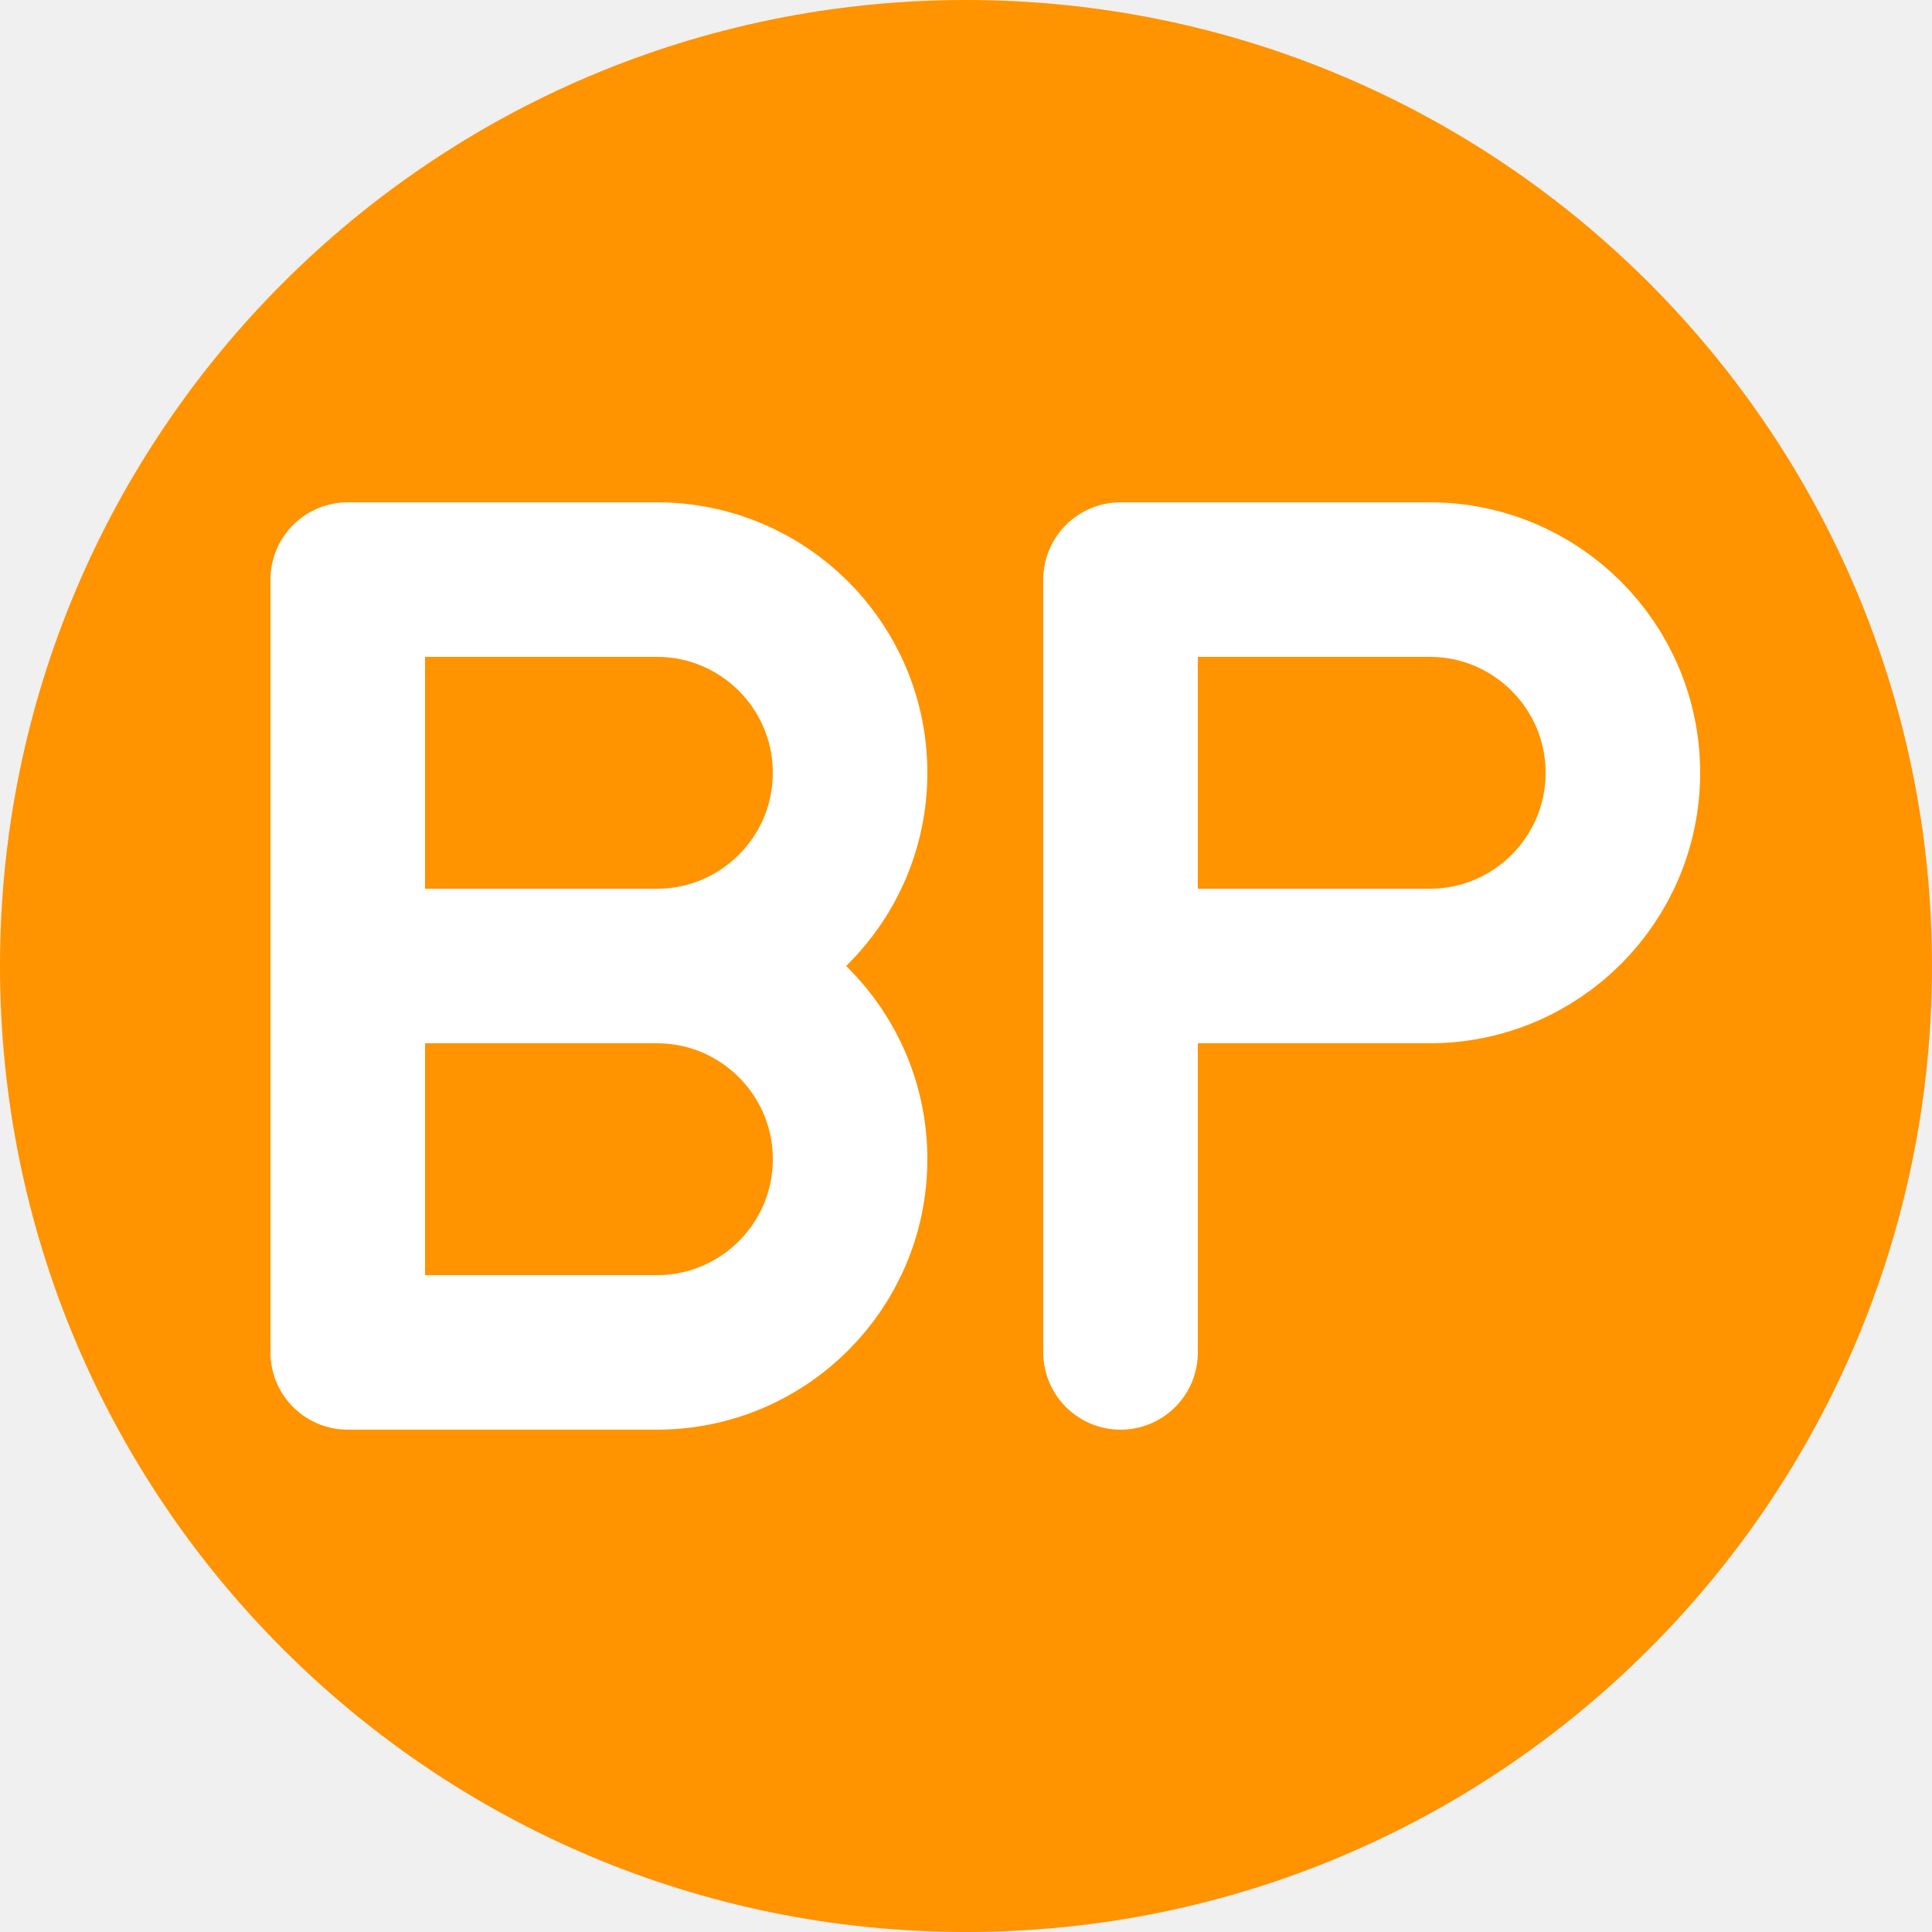
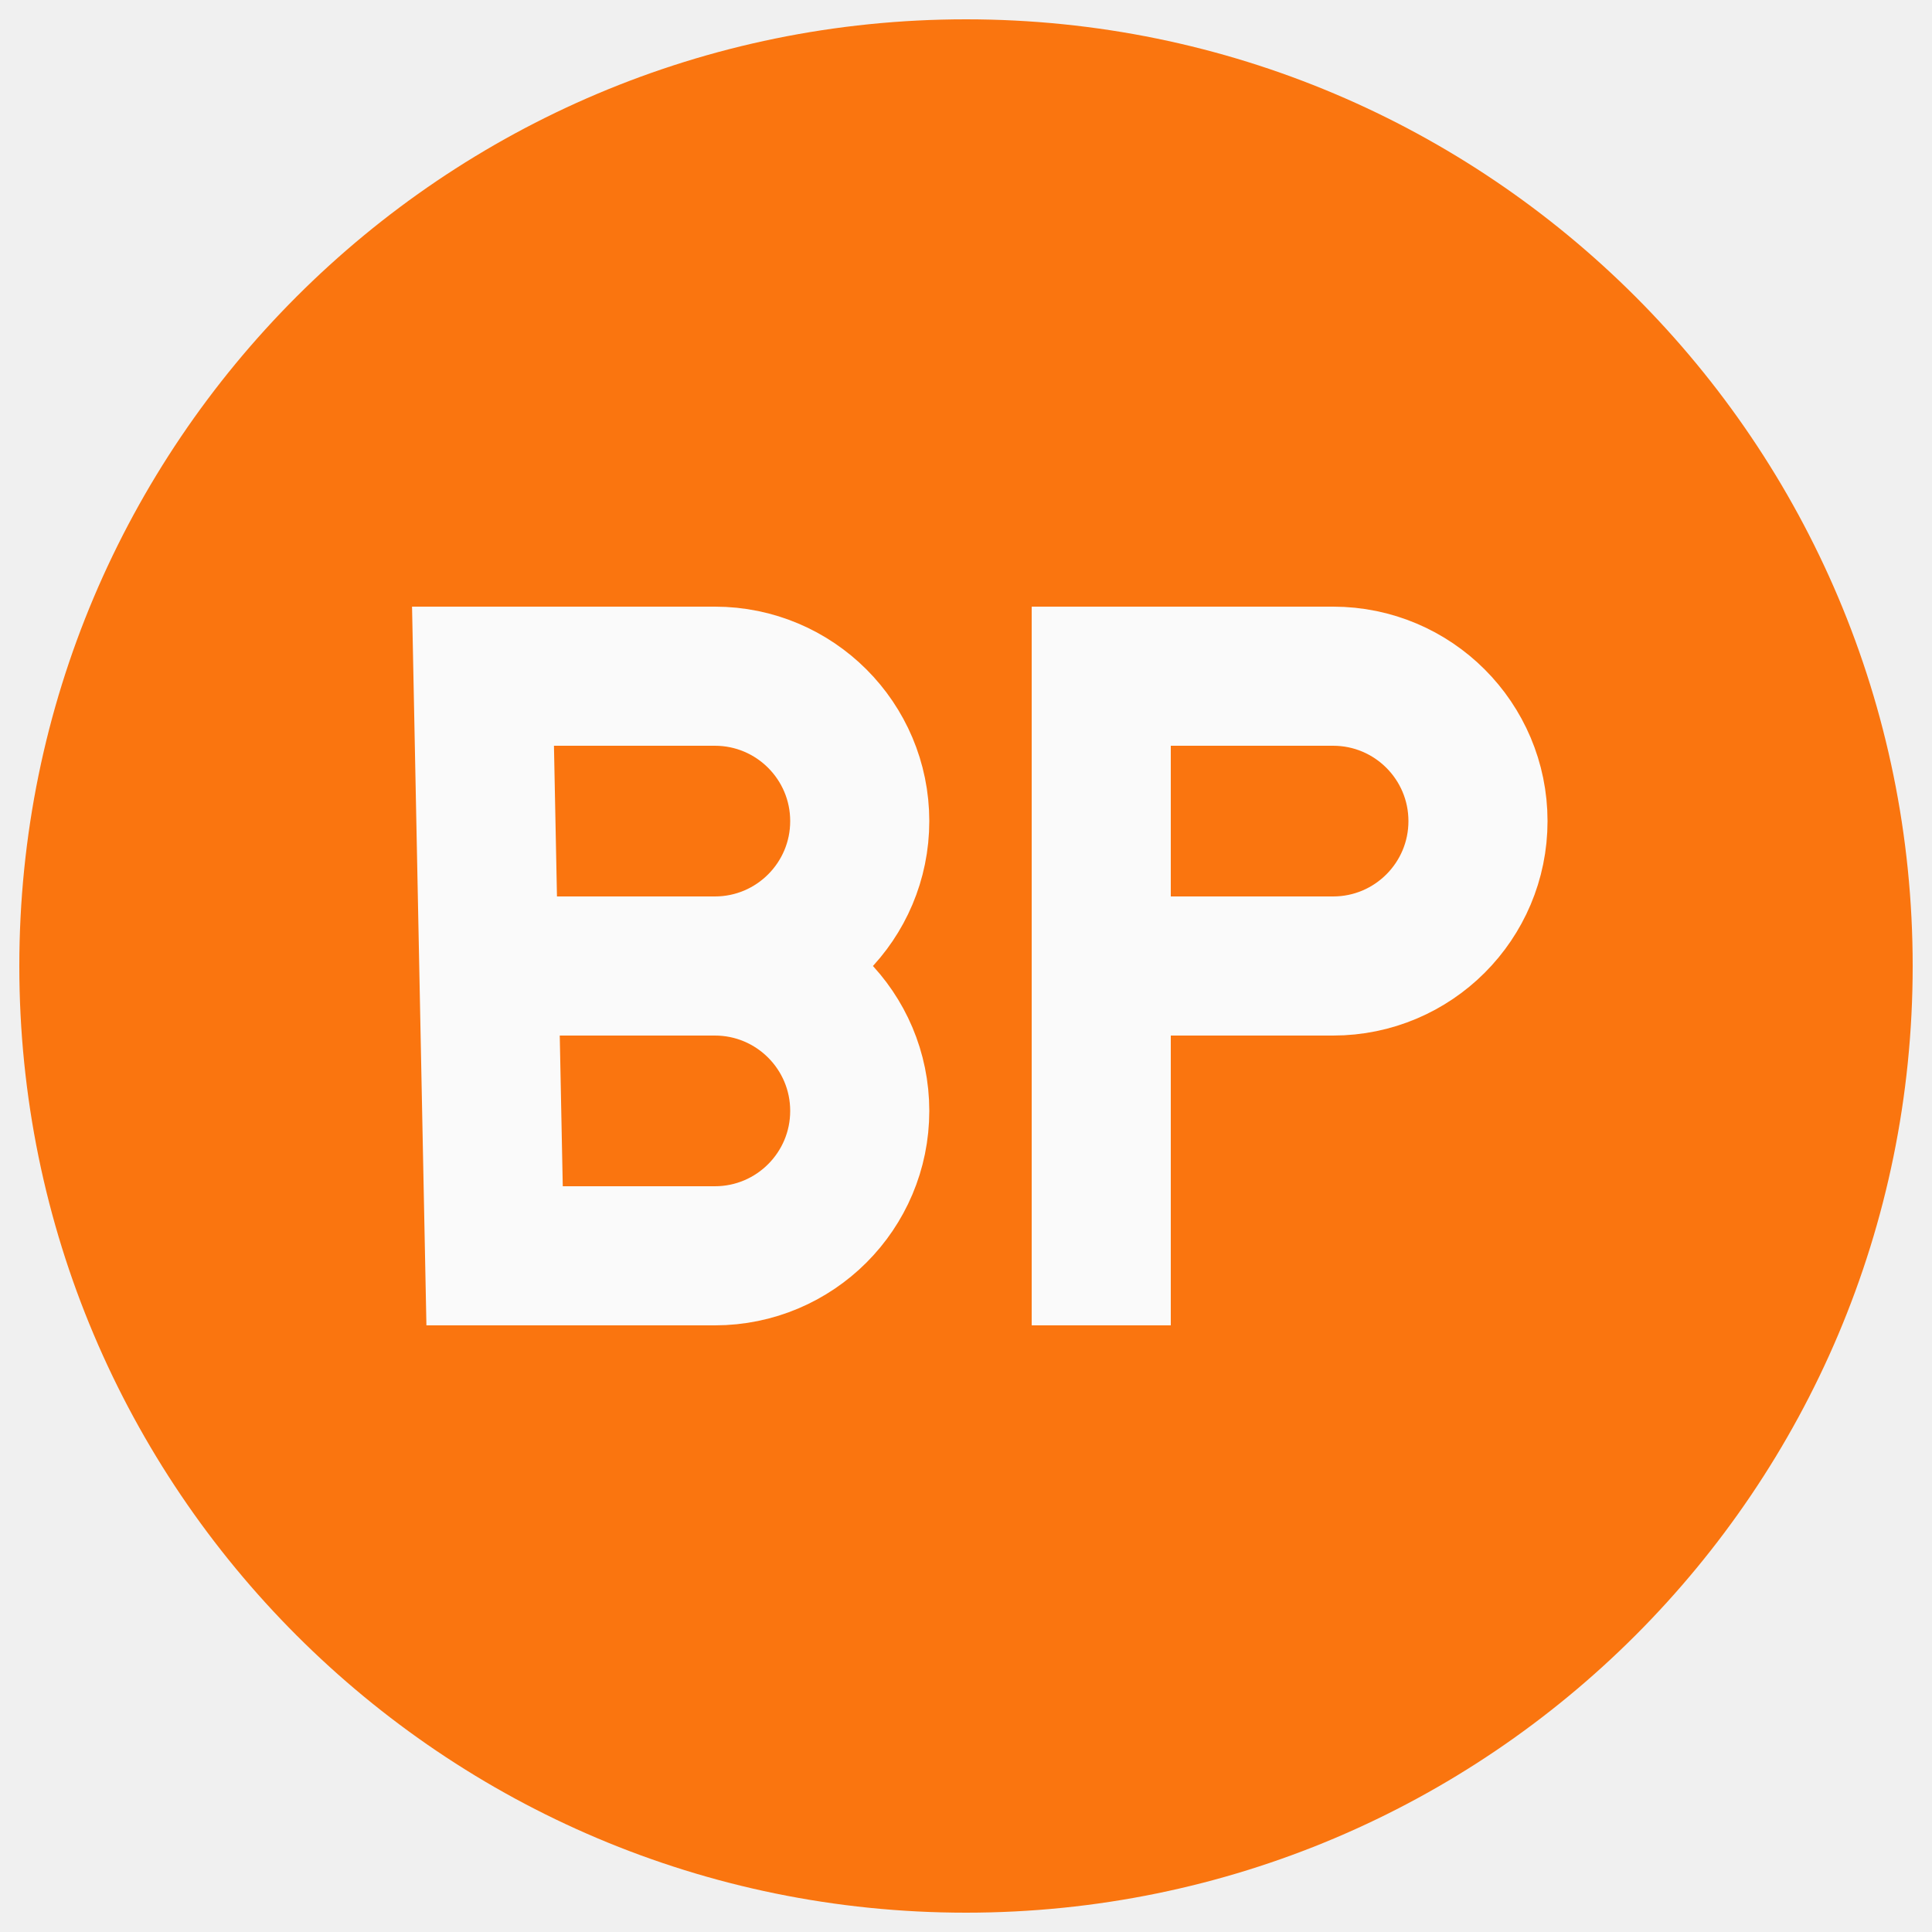
<svg xmlns="http://www.w3.org/2000/svg" viewBox="0 0 100 100">
-   <circle cx="50" cy="50" r="50" fill="#ff9300">
-     </circle>
-   <path transform="translate(-20,0) translate(50,50) scale(0.4) translate(-50,-50)" fill="none" stroke="#ffffff" stroke-width="20" stroke-linecap="round" stroke-linejoin="round" d="             M 20 0             L 60 0             A 25 25 0 0 1 60 50             A 25 25 0 0 1 60 100             L 20 100             Z             M 20 50             L 60 50         ">
-     </path>
-   <path transform="translate(20,0) translate(50,50) scale(0.4) translate(-50,-50)" fill="none" stroke="#ffffff" stroke-width="20" stroke-linecap="round" stroke-linejoin="round" d="             M 20 100             L 20 0             L 60 0             A 25 25 0 0 1 60 50             L 20 50         ">
-     </path>
+   <circle cx="50" cy="50" r="49" fill="#fa750f" />
+   <path transform="translate(-16,0) translate(50,50) scale(0.3) translate(-50,-50)" fill="none" stroke="#fafafa" stroke-width="24" d="       M 20 0       L 60 0       A 25 25 0 0 1 60 50       A 25 25 0 0 1 60 100       L 22 100       Z       M 20 50       L 60 50     " />
+   <path transform="translate(16,0) translate(50,50) scale(0.3) translate(-50,-50)" fill="none" stroke="#fafafa" stroke-width="24" stroke-linecap="square" d="       M 20 100       L 20 0       L 60 0       A 25 25 0 0 1 60 50       L 22 50     " />
</svg>
